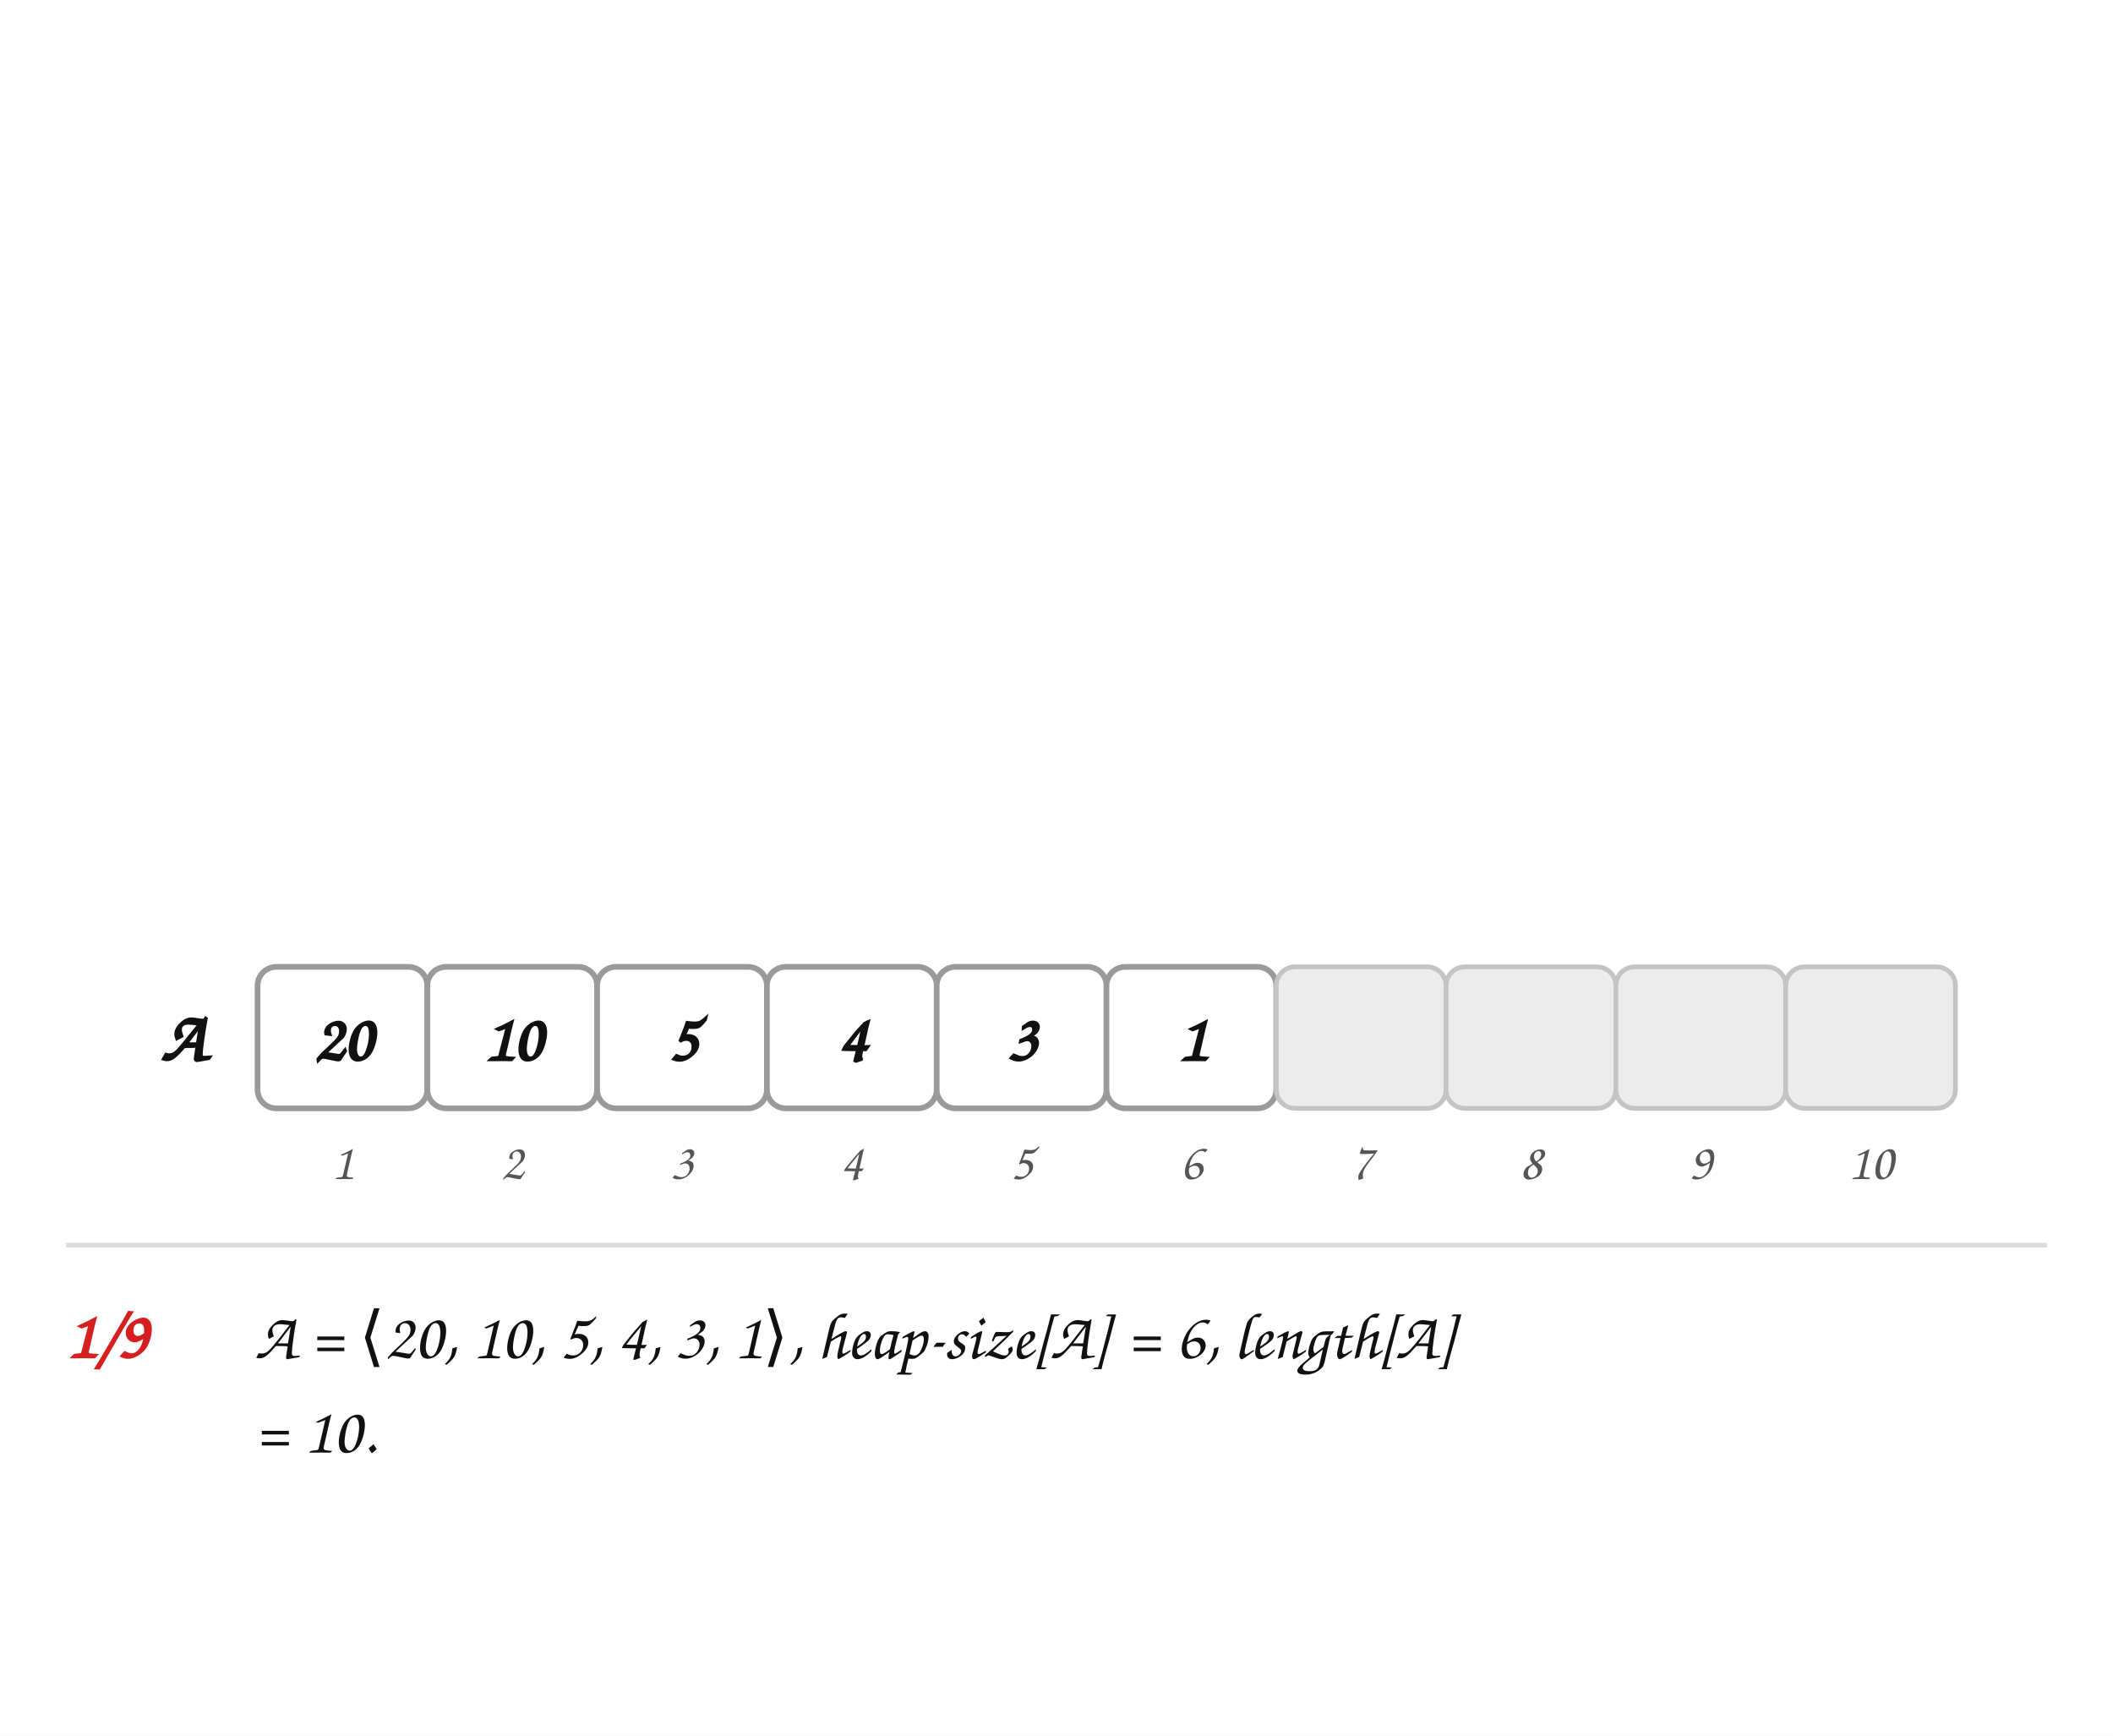
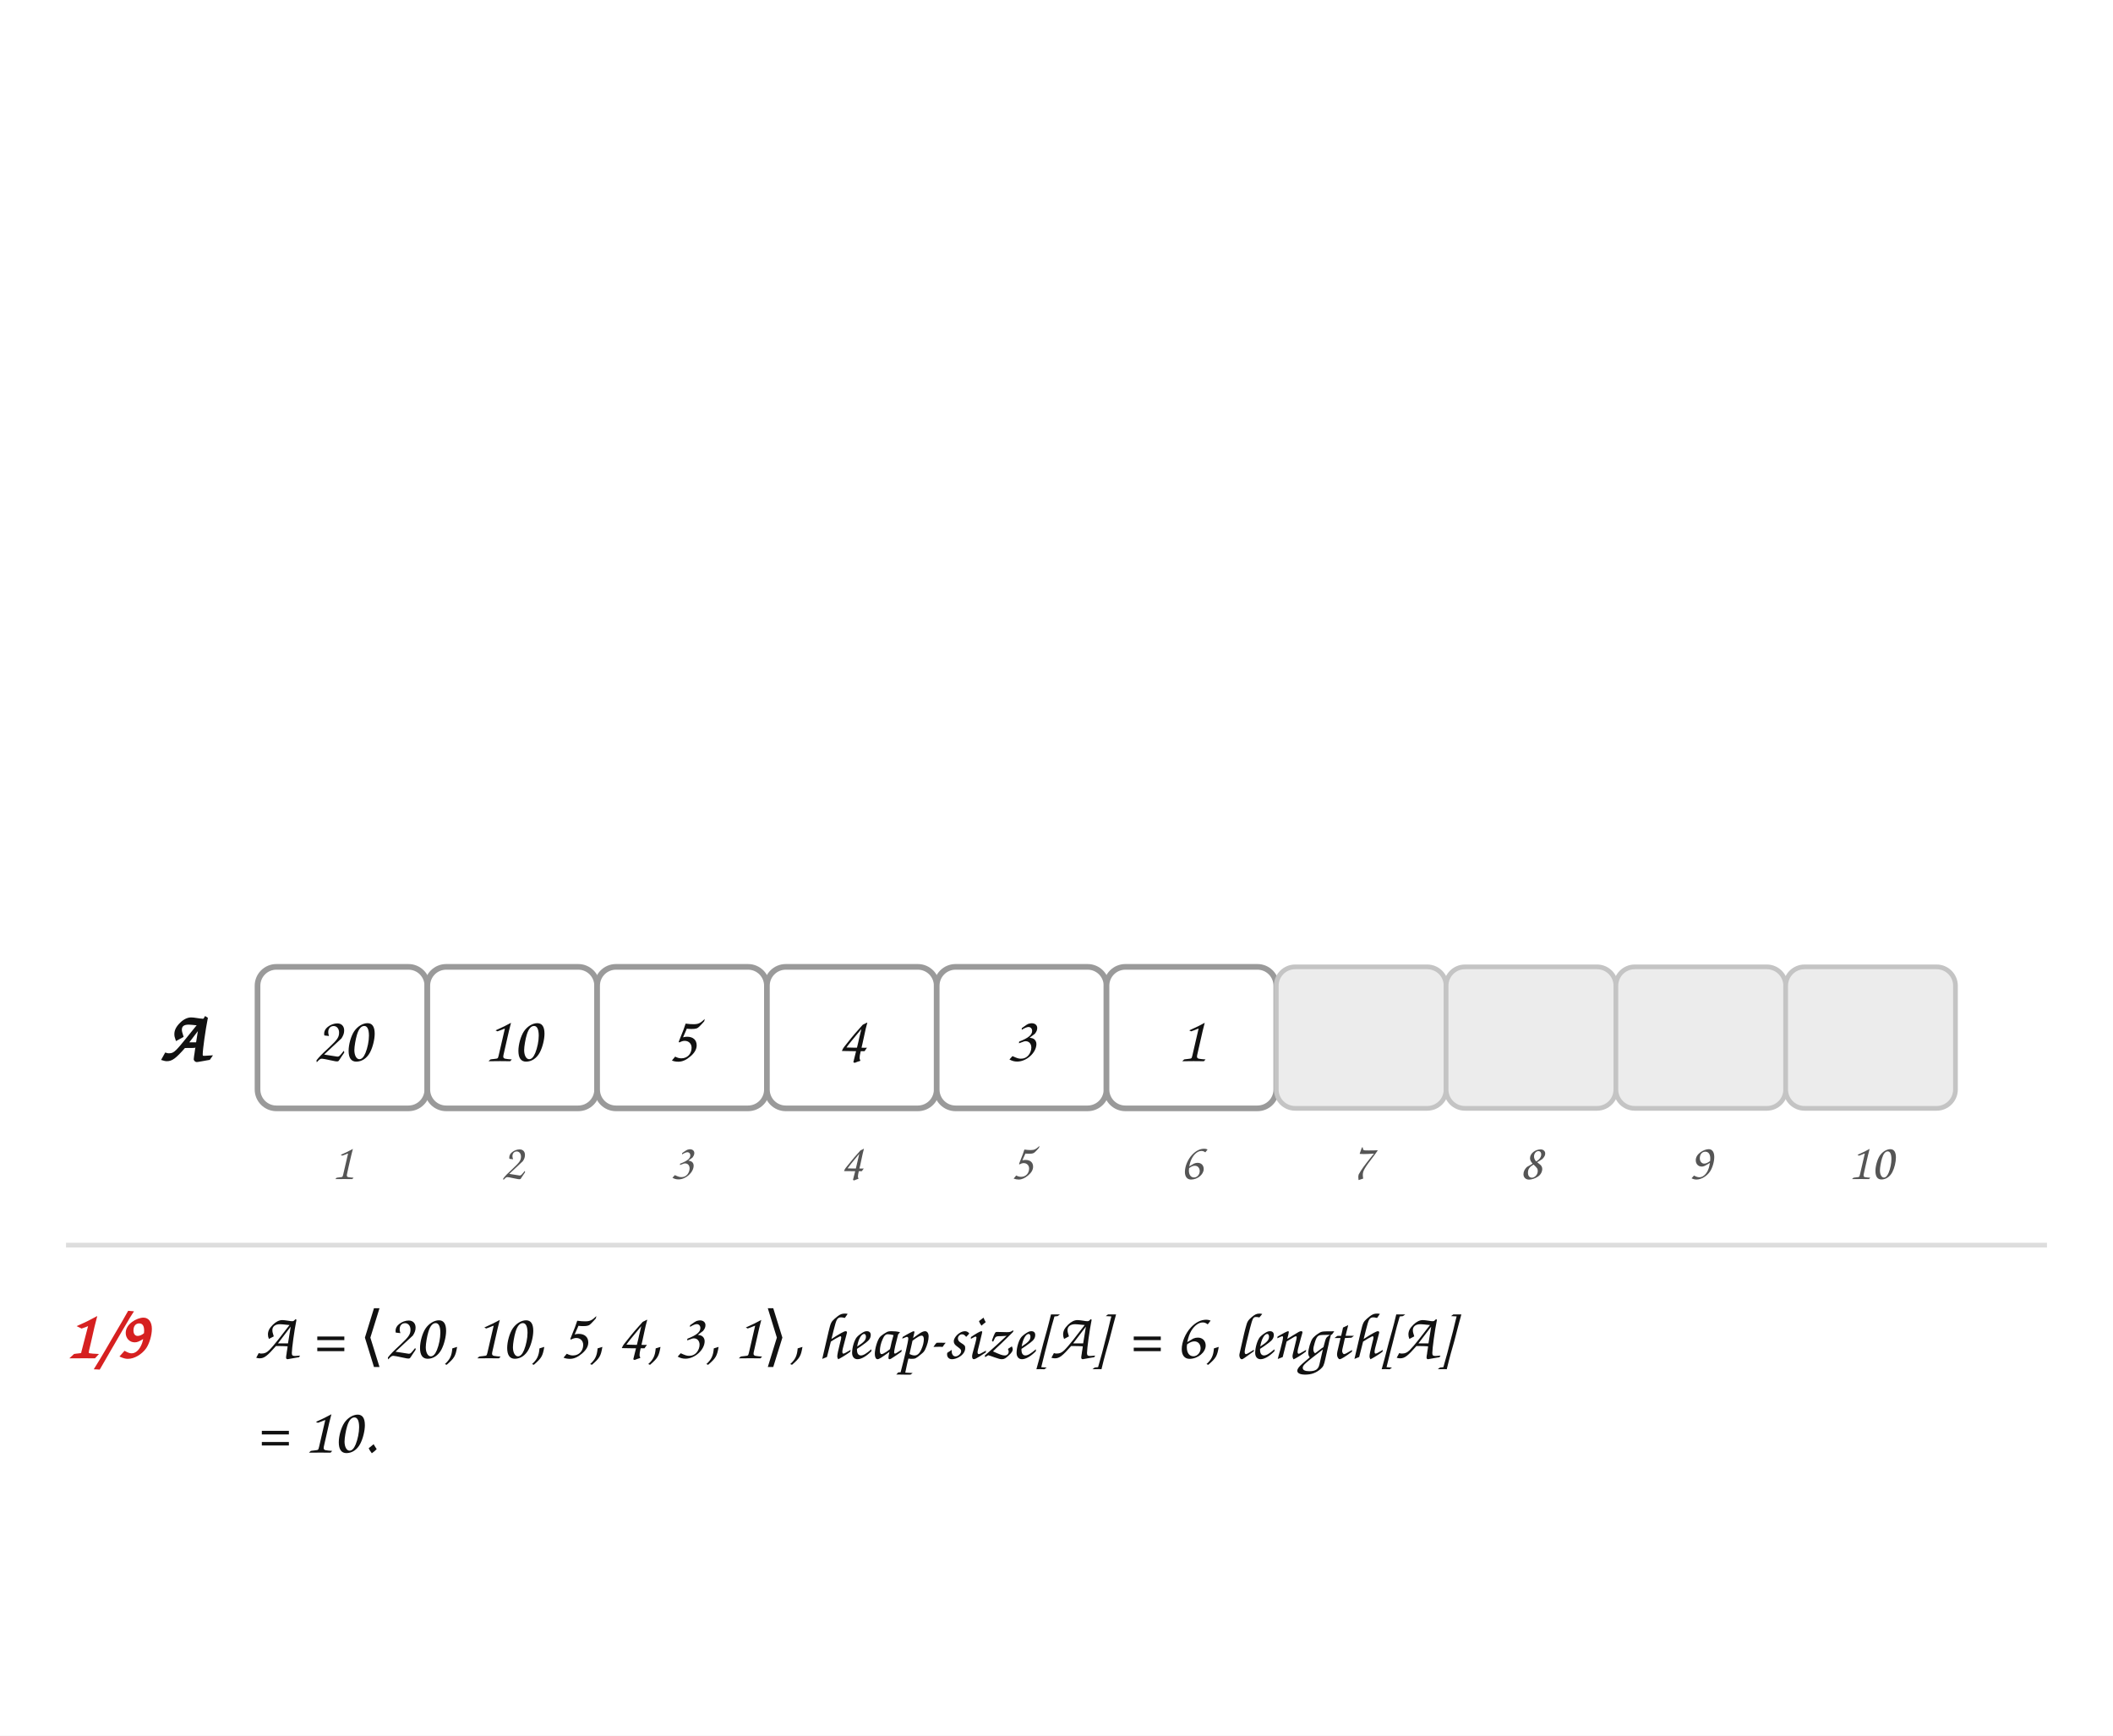
<svg xmlns="http://www.w3.org/2000/svg" width="672" height="552" viewBox="-146.6 -37.0 448.0 368.0" font-family="'Comic Sans MS', 'Comic Neue', 'Comic Relief', 'Chalkboard SE', cursive">
  <rect x="-146.6" y="-37.0" width="448.0" height="368.0" fill="#ffffff" />
  <line x1="-132.6" y1="227.0" x2="287.4" y2="227.0" stroke="#dddddd" stroke-width="1" />
  <g>
    <animate attributeName="opacity" dur="47.15s" repeatCount="indefinite" keyTimes="0;0.981;0.991;1" values="1;1;0;1" />
    <text x="-108.0" y="188.0" font-size="15" fill="#111111" text-anchor="middle" font-weight="bold">A</text>
    <text x="-74.0" y="213.0" font-size="11" fill="#555555" text-anchor="middle">1</text>
    <text x="-38.0" y="213.0" font-size="11" fill="#555555" text-anchor="middle">2</text>
    <text x="-2.0" y="213.0" font-size="11" fill="#555555" text-anchor="middle">3</text>
    <text x="34.0" y="213.0" font-size="11" fill="#555555" text-anchor="middle">4</text>
    <text x="70.0" y="213.0" font-size="11" fill="#555555" text-anchor="middle">5</text>
    <text x="106.0" y="213.0" font-size="11" fill="#555555" text-anchor="middle">6</text>
    <text x="142.0" y="213.0" font-size="11" fill="#555555" text-anchor="middle">7</text>
    <text x="178.0" y="213.0" font-size="11" fill="#555555" text-anchor="middle">8</text>
    <text x="214.0" y="213.0" font-size="11" fill="#555555" text-anchor="middle">9</text>
    <text x="250.0" y="213.0" font-size="11" fill="#555555" text-anchor="middle">10</text>
    <g transform="translate(-92.0 168.0)" opacity="1">
      <rect x="0" y="0" width="36.0" height="30.0" rx="4" fill="#ffffff" stroke="#9a9a9a" stroke-width="1.2" />
      <text x="18.0" y="20.0" font-size="14" text-anchor="middle" fill="#111111" />
    </g>
    <g transform="translate(-56.0 168.0)" opacity="1">
      <rect x="0" y="0" width="36.0" height="30.0" rx="4" fill="#ffffff" stroke="#9a9a9a" stroke-width="1.2" />
      <text x="18.0" y="20.0" font-size="14" text-anchor="middle" fill="#111111" />
    </g>
    <g transform="translate(-20.0 168.0)" opacity="1">
      <rect x="0" y="0" width="36.0" height="30.0" rx="4" fill="#ffffff" stroke="#9a9a9a" stroke-width="1.2" />
      <text x="18.0" y="20.0" font-size="14" text-anchor="middle" fill="#111111" />
    </g>
    <g transform="translate(16.0 168.0)" opacity="1">
      <rect x="0" y="0" width="36.0" height="30.0" rx="4" fill="#ffffff" stroke="#9a9a9a" stroke-width="1.2" />
      <text x="18.0" y="20.0" font-size="14" text-anchor="middle" fill="#111111" />
    </g>
    <g transform="translate(52.0 168.0)" opacity="1">
      <rect x="0" y="0" width="36.0" height="30.0" rx="4" fill="#ffffff" stroke="#9a9a9a" stroke-width="1.2" />
      <text x="18.0" y="20.0" font-size="14" text-anchor="middle" fill="#111111" />
    </g>
    <g transform="translate(88.0 168.0)" opacity="1">
      <rect x="0" y="0" width="36.0" height="30.0" rx="4" fill="#ffffff" stroke="#9a9a9a" stroke-width="1.2" />
      <text x="18.0" y="20.0" font-size="14" text-anchor="middle" fill="#111111" />
    </g>
    <g transform="translate(124.0 168.0)" opacity="1">
      <rect x="0" y="0" width="36.0" height="30.0" rx="4" fill="#ececec" stroke="#c4c4c4" stroke-width="1.0" />
      <text x="18.0" y="20.0" font-size="14" text-anchor="middle" fill="#111111" />
    </g>
    <g transform="translate(160.0 168.0)" opacity="1">
      <rect x="0" y="0" width="36.0" height="30.0" rx="4" fill="#ececec" stroke="#c4c4c4" stroke-width="1.0" />
      <text x="18.0" y="20.0" font-size="14" text-anchor="middle" fill="#111111" />
    </g>
    <g transform="translate(196.0 168.0)" opacity="1">
      <rect x="0" y="0" width="36.0" height="30.0" rx="4" fill="#ececec" stroke="#c4c4c4" stroke-width="1.0" />
      <text x="18.0" y="20.0" font-size="14" text-anchor="middle" fill="#111111" />
    </g>
    <g transform="translate(232.0 168.0)" opacity="1">
      <rect x="0" y="0" width="36.0" height="30.0" rx="4" fill="#ececec" stroke="#c4c4c4" stroke-width="1.0" />
      <text x="18.0" y="20.0" font-size="14" text-anchor="middle" fill="#111111" />
    </g>
    <g transform="translate(-89.0 171.0)" opacity="1">
      <rect x="0" y="0" width="30.0" height="24.0" rx="4" fill="#ffffff" stroke="#ffffff" stroke-width="0.0">
        <animate attributeName="fill" dur="47.15s" repeatCount="indefinite" calcMode="spline" keyTimes="0;0.084;0.103;0.149;0.169;1" keySplines="0 0 1 1;0.45 0 0.25 1;0 0 1 1;0.45 0 0.25 1;0 0 1 1" values="#ffffff;#ffffff;#fff2b3;#fff2b3;#ffffff;#ffffff" />
        <animate attributeName="stroke" dur="47.15s" repeatCount="indefinite" calcMode="spline" keyTimes="0;0.084;0.103;0.149;0.169;1" keySplines="0 0 1 1;0.45 0 0.25 1;0 0 1 1;0.45 0 0.25 1;0 0 1 1" values="#ffffff;#ffffff;#d62020;#d62020;#ffffff;#ffffff" />
        <animate attributeName="stroke-width" dur="47.15s" repeatCount="indefinite" calcMode="spline" keyTimes="0;0.084;0.103;0.149;0.169;1" keySplines="0 0 1 1;0.45 0 0.25 1;0 0 1 1;0.45 0 0.25 1;0 0 1 1" values="0.0;0.0;2.4;2.4;0.0;0.0" />
      </rect>
-       <text x="15.0" y="17.0" font-size="14" text-anchor="middle" fill="#111111" font-weight="bold">20</text>
+       <text x="15.0" y="17.0" font-size="14" text-anchor="middle" fill="#111111">20</text>
    </g>
    <g transform="translate(-53.0 171.0)" opacity="1">
      <rect x="0" y="0" width="30.0" height="24.0" rx="4" fill="#ffffff" stroke="#ffffff" stroke-width="0.0">
        <animate attributeName="fill" dur="47.15s" repeatCount="indefinite" calcMode="spline" keyTimes="0;0.149;0.169;0.283;0.302;1" keySplines="0 0 1 1;0.45 0 0.25 1;0 0 1 1;0.45 0 0.25 1;0 0 1 1" values="#ffffff;#ffffff;#fff2b3;#fff2b3;#ffffff;#ffffff" />
        <animate attributeName="stroke" dur="47.15s" repeatCount="indefinite" calcMode="spline" keyTimes="0;0.149;0.169;0.283;0.302;1" keySplines="0 0 1 1;0.45 0 0.25 1;0 0 1 1;0.45 0 0.25 1;0 0 1 1" values="#ffffff;#ffffff;#d62020;#d62020;#ffffff;#ffffff" />
        <animate attributeName="stroke-width" dur="47.15s" repeatCount="indefinite" calcMode="spline" keyTimes="0;0.149;0.169;0.283;0.302;1" keySplines="0 0 1 1;0.45 0 0.25 1;0 0 1 1;0.45 0 0.25 1;0 0 1 1" values="0.0;0.0;2.4;2.4;0.0;0.0" />
      </rect>
-       <text x="15.0" y="17.0" font-size="14" text-anchor="middle" fill="#111111" font-weight="bold">10</text>
+       <text x="15.0" y="17.0" font-size="14" text-anchor="middle" fill="#111111">10</text>
    </g>
    <g transform="translate(-17.0 171.0)" opacity="1">
      <rect x="0" y="0" width="30.0" height="24.0" rx="4" fill="#ffffff" stroke="#ffffff" stroke-width="0.0">
        <animate attributeName="fill" dur="47.15s" repeatCount="indefinite" calcMode="spline" keyTimes="0;0.149;0.169;0.283;0.302;1" keySplines="0 0 1 1;0.45 0 0.25 1;0 0 1 1;0.45 0 0.25 1;0 0 1 1" values="#ffffff;#ffffff;#fff2b3;#fff2b3;#ffffff;#ffffff" />
        <animate attributeName="stroke" dur="47.15s" repeatCount="indefinite" calcMode="spline" keyTimes="0;0.149;0.169;0.283;0.302;1" keySplines="0 0 1 1;0.45 0 0.25 1;0 0 1 1;0.45 0 0.25 1;0 0 1 1" values="#ffffff;#ffffff;#d62020;#d62020;#ffffff;#ffffff" />
        <animate attributeName="stroke-width" dur="47.15s" repeatCount="indefinite" calcMode="spline" keyTimes="0;0.149;0.169;0.283;0.302;1" keySplines="0 0 1 1;0.45 0 0.25 1;0 0 1 1;0.45 0 0.25 1;0 0 1 1" values="0.0;0.0;2.4;2.4;0.0;0.0" />
      </rect>
-       <text x="15.0" y="17.0" font-size="14" text-anchor="middle" fill="#111111" font-weight="bold">5</text>
+       <text x="15.0" y="17.0" font-size="14" text-anchor="middle" fill="#111111">5</text>
    </g>
    <g transform="translate(19.0 171.0)" opacity="1">
      <rect x="0" y="0" width="30.0" height="24.0" rx="4" fill="#ffffff" stroke="#ffffff" stroke-width="0.0">
        <animate attributeName="fill" dur="47.15s" repeatCount="indefinite" calcMode="spline" keyTimes="0;0.283;0.302;0.417;0.436;1" keySplines="0 0 1 1;0.45 0 0.25 1;0 0 1 1;0.45 0 0.25 1;0 0 1 1" values="#ffffff;#ffffff;#fff2b3;#fff2b3;#ffffff;#ffffff" />
        <animate attributeName="stroke" dur="47.15s" repeatCount="indefinite" calcMode="spline" keyTimes="0;0.283;0.302;0.417;0.436;1" keySplines="0 0 1 1;0.45 0 0.25 1;0 0 1 1;0.45 0 0.25 1;0 0 1 1" values="#ffffff;#ffffff;#d62020;#d62020;#ffffff;#ffffff" />
        <animate attributeName="stroke-width" dur="47.15s" repeatCount="indefinite" calcMode="spline" keyTimes="0;0.283;0.302;0.417;0.436;1" keySplines="0 0 1 1;0.45 0 0.25 1;0 0 1 1;0.45 0 0.25 1;0 0 1 1" values="0.0;0.0;2.4;2.4;0.0;0.0" />
      </rect>
-       <text x="15.0" y="17.0" font-size="14" text-anchor="middle" fill="#111111" font-weight="bold">4</text>
+       <text x="15.0" y="17.0" font-size="14" text-anchor="middle" fill="#111111">4</text>
    </g>
    <g transform="translate(55.0 171.0)" opacity="1">
      <rect x="0" y="0" width="30.0" height="24.0" rx="4" fill="#ffffff" stroke="#ffffff" stroke-width="0.0">
        <animate attributeName="fill" dur="47.15s" repeatCount="indefinite" calcMode="spline" keyTimes="0;0.283;0.302;0.417;0.436;1" keySplines="0 0 1 1;0.45 0 0.25 1;0 0 1 1;0.45 0 0.25 1;0 0 1 1" values="#ffffff;#ffffff;#fff2b3;#fff2b3;#ffffff;#ffffff" />
        <animate attributeName="stroke" dur="47.15s" repeatCount="indefinite" calcMode="spline" keyTimes="0;0.283;0.302;0.417;0.436;1" keySplines="0 0 1 1;0.45 0 0.25 1;0 0 1 1;0.45 0 0.25 1;0 0 1 1" values="#ffffff;#ffffff;#d62020;#d62020;#ffffff;#ffffff" />
        <animate attributeName="stroke-width" dur="47.15s" repeatCount="indefinite" calcMode="spline" keyTimes="0;0.283;0.302;0.417;0.436;1" keySplines="0 0 1 1;0.45 0 0.25 1;0 0 1 1;0.45 0 0.25 1;0 0 1 1" values="0.0;0.0;2.4;2.4;0.0;0.0" />
      </rect>
-       <text x="15.0" y="17.0" font-size="14" text-anchor="middle" fill="#111111" font-weight="bold">3</text>
+       <text x="15.0" y="17.0" font-size="14" text-anchor="middle" fill="#111111">3</text>
    </g>
    <g transform="translate(91.0 171.0)" opacity="1">
      <rect x="0" y="0" width="30.0" height="24.0" rx="4" fill="#ffffff" stroke="#ffffff" stroke-width="0.0">
        <animate attributeName="fill" dur="47.15s" repeatCount="indefinite" calcMode="spline" keyTimes="0;0.283;0.302;0.417;0.436;1" keySplines="0 0 1 1;0.45 0 0.25 1;0 0 1 1;0.45 0 0.25 1;0 0 1 1" values="#ffffff;#ffffff;#fff2b3;#fff2b3;#ffffff;#ffffff" />
        <animate attributeName="stroke" dur="47.15s" repeatCount="indefinite" calcMode="spline" keyTimes="0;0.283;0.302;0.417;0.436;1" keySplines="0 0 1 1;0.45 0 0.25 1;0 0 1 1;0.45 0 0.25 1;0 0 1 1" values="#ffffff;#ffffff;#d62020;#d62020;#ffffff;#ffffff" />
        <animate attributeName="stroke-width" dur="47.15s" repeatCount="indefinite" calcMode="spline" keyTimes="0;0.283;0.302;0.417;0.436;1" keySplines="0 0 1 1;0.45 0 0.25 1;0 0 1 1;0.45 0 0.25 1;0 0 1 1" values="0.0;0.0;2.4;2.4;0.0;0.0" />
      </rect>
-       <text x="15.0" y="17.0" font-size="14" text-anchor="middle" fill="#111111" font-weight="bold">1</text>
+       <text x="15.0" y="17.0" font-size="14" text-anchor="middle" fill="#111111">1</text>
    </g>
    <line x1="-38.0" y1="168.0" x2="-38.0" y2="168.0" stroke="#111111" stroke-width="1.2" opacity="0">
      <animate attributeName="x1" dur="47.15s" repeatCount="indefinite" calcMode="spline" keyTimes="0;0.084;0.103;0.149;0.169;0.991;0.991;1" keySplines="0 0 1 1;0.45 0 0.25 1;0 0 1 1;0.45 0 0.25 1;0 0 1 1;0 0 1 1;0 0 1 1" values="-38.0;-38.0;79.5;79.5;78.9;78.9;-38.0;-38.0" />
      <animate attributeName="y1" dur="47.15s" repeatCount="indefinite" calcMode="spline" keyTimes="0;0.084;0.103;0.149;0.169;0.991;0.991;1" keySplines="0 0 1 1;0.45 0 0.25 1;0 0 1 1;0.45 0 0.25 1;0 0 1 1;0 0 1 1;0 0 1 1" values="168.0;168.0;12.4;12.4;12.0;12.0;168.0;168.0" />
      <animate attributeName="x2" dur="47.15s" repeatCount="indefinite" calcMode="spline" keyTimes="0;0.084;0.103;0.149;0.169;0.991;0.991;1" keySplines="0 0 1 1;0.45 0 0.25 1;0 0 1 1;0.45 0 0.25 1;0 0 1 1;0 0 1 1;0 0 1 1" values="-38.0;-38.0;-29.5;-29.5;53.1;53.1;-38.0;-38.0" />
      <animate attributeName="y2" dur="47.15s" repeatCount="indefinite" calcMode="spline" keyTimes="0;0.084;0.103;0.149;0.169;0.991;0.991;1" keySplines="0 0 1 1;0.45 0 0.25 1;0 0 1 1;0.45 0 0.25 1;0 0 1 1;0 0 1 1;0 0 1 1" values="168.0;168.0;170.6;170.6;46.0;46.0;168.0;168.0" />
      <animate attributeName="stroke" dur="47.15s" repeatCount="indefinite" calcMode="spline" keyTimes="0;0.563;0.582;0.991;0.991;1" keySplines="0 0 1 1;0.45 0 0.25 1;0 0 1 1;0 0 1 1;0 0 1 1" values="#111111;#111111;#2e7d32;#2e7d32;#111111;#111111" />
      <animate attributeName="stroke-width" dur="47.15s" repeatCount="indefinite" calcMode="spline" keyTimes="0;0.563;0.582;0.991;0.991;1" keySplines="0 0 1 1;0.45 0 0.25 1;0 0 1 1;0 0 1 1;0 0 1 1" values="1.2;1.2;3.0;3.0;1.2;1.2" />
      <animate attributeName="opacity" dur="47.15s" repeatCount="indefinite" calcMode="spline" keyTimes="0;0.149;0.169;0.991;0.991;1" keySplines="0 0 1 1;0.45 0 0.25 1;0 0 1 1;0 0 1 1;0 0 1 1" values="0;0;1;1;0;0" />
    </line>
    <line x1="-2.0" y1="168.0" x2="-2.0" y2="168.0" stroke="#111111" stroke-width="1.2" opacity="0">
      <animate attributeName="x1" dur="47.15s" repeatCount="indefinite" calcMode="spline" keyTimes="0;0.084;0.103;0.149;0.169;0.991;0.991;1" keySplines="0 0 1 1;0.45 0 0.25 1;0 0 1 1;0.45 0 0.25 1;0 0 1 1;0 0 1 1;0 0 1 1" values="-2.0;-2.0;81.4;81.4;97.1;97.1;-2.0;-2.0" />
      <animate attributeName="y1" dur="47.15s" repeatCount="indefinite" calcMode="spline" keyTimes="0;0.084;0.103;0.149;0.169;0.991;0.991;1" keySplines="0 0 1 1;0.45 0 0.25 1;0 0 1 1;0.45 0 0.25 1;0 0 1 1;0 0 1 1;0 0 1 1" values="168.0;168.0;13.5;13.5;12.0;12.0;168.0;168.0" />
      <animate attributeName="x2" dur="47.15s" repeatCount="indefinite" calcMode="spline" keyTimes="0;0.084;0.103;0.149;0.169;0.991;0.991;1" keySplines="0 0 1 1;0.45 0 0.25 1;0 0 1 1;0.45 0 0.25 1;0 0 1 1;0 0 1 1;0 0 1 1" values="-2.0;-2.0;4.6;4.6;122.9;122.9;-2.0;-2.0" />
      <animate attributeName="y2" dur="47.15s" repeatCount="indefinite" calcMode="spline" keyTimes="0;0.084;0.103;0.149;0.169;0.991;0.991;1" keySplines="0 0 1 1;0.45 0 0.25 1;0 0 1 1;0.45 0 0.25 1;0 0 1 1;0 0 1 1;0 0 1 1" values="168.0;168.0;169.5;169.5;46.0;46.0;168.0;168.0" />
      <animate attributeName="stroke" dur="47.15s" repeatCount="indefinite" calcMode="spline" keyTimes="0;0.563;0.582;0.991;0.991;1" keySplines="0 0 1 1;0.45 0 0.25 1;0 0 1 1;0 0 1 1;0 0 1 1" values="#111111;#111111;#2e7d32;#2e7d32;#111111;#111111" />
      <animate attributeName="stroke-width" dur="47.15s" repeatCount="indefinite" calcMode="spline" keyTimes="0;0.563;0.582;0.991;0.991;1" keySplines="0 0 1 1;0.45 0 0.25 1;0 0 1 1;0 0 1 1;0 0 1 1" values="1.2;1.2;3.0;3.0;1.2;1.2" />
      <animate attributeName="opacity" dur="47.15s" repeatCount="indefinite" calcMode="spline" keyTimes="0;0.149;0.169;0.991;0.991;1" keySplines="0 0 1 1;0.45 0 0.25 1;0 0 1 1;0 0 1 1;0 0 1 1" values="0;0;1;1;0;0" />
    </line>
    <line x1="34.0" y1="168.0" x2="34.0" y2="168.0" stroke="#111111" stroke-width="1.2" opacity="0">
      <animate attributeName="x1" dur="47.15s" repeatCount="indefinite" calcMode="spline" keyTimes="0;0.149;0.169;0.283;0.302;0.991;0.991;1" keySplines="0 0 1 1;0.45 0 0.25 1;0 0 1 1;0.45 0 0.25 1;0 0 1 1;0 0 1 1;0 0 1 1" values="34.0;34.0;42.8;42.8;38.7;38.7;34.0;34.0" />
      <animate attributeName="y1" dur="47.15s" repeatCount="indefinite" calcMode="spline" keyTimes="0;0.149;0.169;0.283;0.302;0.991;0.991;1" keySplines="0 0 1 1;0.45 0 0.25 1;0 0 1 1;0.45 0 0.25 1;0 0 1 1;0 0 1 1;0 0 1 1" values="168.0;168.0;73.0;73.0;72.0;72.0;168.0;168.0" />
      <animate attributeName="x2" dur="47.15s" repeatCount="indefinite" calcMode="spline" keyTimes="0;0.149;0.169;0.283;0.302;0.991;0.991;1" keySplines="0 0 1 1;0.45 0 0.25 1;0 0 1 1;0.45 0 0.25 1;0 0 1 1;0 0 1 1;0 0 1 1" values="34.0;34.0;35.2;35.2;27.3;27.3;34.0;34.0" />
      <animate attributeName="y2" dur="47.15s" repeatCount="indefinite" calcMode="spline" keyTimes="0;0.283;0.302;0.991;0.991;1" keySplines="0 0 1 1;0.45 0 0.25 1;0 0 1 1;0 0 1 1;0 0 1 1" values="168.0;168.0;102.0;102.0;168.0;168.0" />
      <animate attributeName="stroke" dur="47.15s" repeatCount="indefinite" calcMode="spline" keyTimes="0;0.66;0.679;0.991;0.991;1" keySplines="0 0 1 1;0.45 0 0.25 1;0 0 1 1;0 0 1 1;0 0 1 1" values="#111111;#111111;#2e7d32;#2e7d32;#111111;#111111" />
      <animate attributeName="stroke-width" dur="47.15s" repeatCount="indefinite" calcMode="spline" keyTimes="0;0.66;0.679;0.991;0.991;1" keySplines="0 0 1 1;0.45 0 0.25 1;0 0 1 1;0 0 1 1;0 0 1 1" values="1.2;1.2;3.0;3.0;1.2;1.2" />
      <animate attributeName="opacity" dur="47.15s" repeatCount="indefinite" calcMode="spline" keyTimes="0;0.283;0.302;0.991;0.991;1" keySplines="0 0 1 1;0.45 0 0.25 1;0 0 1 1;0 0 1 1;0 0 1 1" values="0;0;1;1;0;0" />
    </line>
    <line x1="70.0" y1="168.0" x2="70.0" y2="168.0" stroke="#111111" stroke-width="1.2" opacity="0">
      <animate attributeName="x1" dur="47.15s" repeatCount="indefinite" calcMode="spline" keyTimes="0;0.149;0.169;0.283;0.302;0.991;0.991;1" keySplines="0 0 1 1;0.45 0 0.25 1;0 0 1 1;0.45 0 0.25 1;0 0 1 1;0 0 1 1;0 0 1 1" values="70.0;70.0;47.1;47.1;49.3;49.3;70.0;70.0" />
      <animate attributeName="y1" dur="47.15s" repeatCount="indefinite" calcMode="spline" keyTimes="0;0.149;0.169;0.283;0.302;0.991;0.991;1" keySplines="0 0 1 1;0.45 0 0.25 1;0 0 1 1;0.45 0 0.25 1;0 0 1 1;0 0 1 1;0 0 1 1" values="168.0;168.0;72.7;72.7;72.0;72.0;168.0;168.0" />
      <animate attributeName="x2" dur="47.15s" repeatCount="indefinite" calcMode="spline" keyTimes="0;0.149;0.169;0.283;0.302;0.991;0.991;1" keySplines="0 0 1 1;0.45 0 0.25 1;0 0 1 1;0.45 0 0.25 1;0 0 1 1;0 0 1 1;0 0 1 1" values="70.0;70.0;66.9;66.9;60.7;60.7;70.0;70.0" />
      <animate attributeName="y2" dur="47.15s" repeatCount="indefinite" calcMode="spline" keyTimes="0;0.149;0.169;0.283;0.302;0.991;0.991;1" keySplines="0 0 1 1;0.45 0 0.25 1;0 0 1 1;0.45 0 0.25 1;0 0 1 1;0 0 1 1;0 0 1 1" values="168.0;168.0;168.3;168.3;102.0;102.0;168.0;168.0" />
      <animate attributeName="stroke" dur="47.15s" repeatCount="indefinite" calcMode="spline" keyTimes="0;0.66;0.679;0.991;0.991;1" keySplines="0 0 1 1;0.45 0 0.25 1;0 0 1 1;0 0 1 1;0 0 1 1" values="#111111;#111111;#2e7d32;#2e7d32;#111111;#111111" />
      <animate attributeName="stroke-width" dur="47.15s" repeatCount="indefinite" calcMode="spline" keyTimes="0;0.66;0.679;0.991;0.991;1" keySplines="0 0 1 1;0.45 0 0.25 1;0 0 1 1;0 0 1 1;0 0 1 1" values="1.2;1.2;3.0;3.0;1.2;1.2" />
      <animate attributeName="opacity" dur="47.15s" repeatCount="indefinite" calcMode="spline" keyTimes="0;0.283;0.302;0.991;0.991;1" keySplines="0 0 1 1;0.45 0 0.25 1;0 0 1 1;0 0 1 1;0 0 1 1" values="0;0;1;1;0;0" />
    </line>
    <line x1="106.0" y1="168.0" x2="106.0" y2="168.0" stroke="#111111" stroke-width="1.2" opacity="0">
      <animate attributeName="x1" dur="47.15s" repeatCount="indefinite" calcMode="spline" keyTimes="0;0.149;0.169;0.283;0.302;0.991;0.991;1" keySplines="0 0 1 1;0.45 0 0.25 1;0 0 1 1;0.45 0 0.25 1;0 0 1 1;0 0 1 1;0 0 1 1" values="106.0;106.0;128.9;128.9;126.7;126.7;106.0;106.0" />
      <animate attributeName="y1" dur="47.15s" repeatCount="indefinite" calcMode="spline" keyTimes="0;0.149;0.169;0.283;0.302;0.991;0.991;1" keySplines="0 0 1 1;0.45 0 0.25 1;0 0 1 1;0.45 0 0.25 1;0 0 1 1;0 0 1 1;0 0 1 1" values="168.0;168.0;72.7;72.7;72.0;72.0;168.0;168.0" />
      <animate attributeName="x2" dur="47.15s" repeatCount="indefinite" calcMode="spline" keyTimes="0;0.149;0.169;0.283;0.302;0.991;0.991;1" keySplines="0 0 1 1;0.45 0 0.25 1;0 0 1 1;0.45 0 0.25 1;0 0 1 1;0 0 1 1;0 0 1 1" values="106.0;106.0;109.1;109.1;115.3;115.3;106.0;106.0" />
      <animate attributeName="y2" dur="47.15s" repeatCount="indefinite" calcMode="spline" keyTimes="0;0.149;0.169;0.283;0.302;0.991;0.991;1" keySplines="0 0 1 1;0.45 0 0.25 1;0 0 1 1;0.45 0 0.25 1;0 0 1 1;0 0 1 1;0 0 1 1" values="168.0;168.0;168.3;168.3;102.0;102.0;168.0;168.0" />
      <animate attributeName="stroke" dur="47.15s" repeatCount="indefinite" calcMode="spline" keyTimes="0;0.755;0.774;0.991;0.991;1" keySplines="0 0 1 1;0.45 0 0.25 1;0 0 1 1;0 0 1 1;0 0 1 1" values="#111111;#111111;#2e7d32;#2e7d32;#111111;#111111" />
      <animate attributeName="stroke-width" dur="47.15s" repeatCount="indefinite" calcMode="spline" keyTimes="0;0.755;0.774;0.991;0.991;1" keySplines="0 0 1 1;0.45 0 0.25 1;0 0 1 1;0 0 1 1;0 0 1 1" values="1.2;1.2;3.0;3.0;1.2;1.2" />
      <animate attributeName="opacity" dur="47.15s" repeatCount="indefinite" calcMode="spline" keyTimes="0;0.283;0.302;0.991;0.991;1" keySplines="0 0 1 1;0.45 0 0.25 1;0 0 1 1;0 0 1 1;0 0 1 1" values="0;0;1;1;0;0" />
    </line>
    <g transform="translate(-74.0 183.0)" opacity="0">
      <animateTransform attributeName="transform" type="translate" dur="47.15s" repeatCount="indefinite" calcMode="spline" keyTimes="0;0.084;0.103;0.991;0.991;1" keySplines="0 0 1 1;0.45 0 0.25 1;0 0 1 1;0 0 1 1;0 0 1 1" values="-74.0 183.0;-74.0 183.0;88.0 0.0;88.0 0.0;-74.0 183.0;-74.0 183.0" />
      <animate attributeName="opacity" dur="47.15s" repeatCount="indefinite" calcMode="spline" keyTimes="0;0.084;0.103;0.991;0.991;1" keySplines="0 0 1 1;0.45 0 0.25 1;0 0 1 1;0 0 1 1;0 0 1 1" values="0;0;1;1;0;0" />
      <circle cx="0" cy="0" r="15" fill="#ffffff" stroke="#111111" stroke-width="1.3">
        <animate attributeName="fill" dur="47.15s" repeatCount="indefinite" calcMode="spline" keyTimes="0;0.084;0.103;0.149;0.169;0.563;0.582;0.66;0.679;0.991;0.991;1" keySplines="0 0 1 1;0.45 0 0.25 1;0 0 1 1;0.45 0 0.25 1;0 0 1 1;0.45 0 0.25 1;0 0 1 1;0.45 0 0.25 1;0 0 1 1;0 0 1 1;0 0 1 1" values="#ffffff;#ffffff;#fff2b3;#fff2b3;#ffffff;#ffffff;#fff2b3;#fff2b3;#c6efce;#c6efce;#ffffff;#ffffff" />
        <animate attributeName="stroke" dur="47.15s" repeatCount="indefinite" calcMode="spline" keyTimes="0;0.084;0.103;0.149;0.169;0.563;0.582;0.66;0.679;0.991;0.991;1" keySplines="0 0 1 1;0.45 0 0.25 1;0 0 1 1;0.45 0 0.25 1;0 0 1 1;0.45 0 0.25 1;0 0 1 1;0.45 0 0.25 1;0 0 1 1;0 0 1 1;0 0 1 1" values="#111111;#111111;#d62020;#d62020;#111111;#111111;#d62020;#d62020;#2e7d32;#2e7d32;#111111;#111111" />
        <animate attributeName="stroke-width" dur="47.15s" repeatCount="indefinite" calcMode="spline" keyTimes="0;0.084;0.103;0.149;0.169;0.563;0.582;0.991;0.991;1" keySplines="0 0 1 1;0.45 0 0.25 1;0 0 1 1;0.45 0 0.25 1;0 0 1 1;0.45 0 0.25 1;0 0 1 1;0 0 1 1;0 0 1 1" values="1.3;1.3;2.4;2.4;1.3;1.3;2.4;2.4;1.3;1.3" />
      </circle>
      <text x="0" y="4.5" font-size="13" text-anchor="middle" fill="#111111">20</text>
      <text x="19" y="-10" font-size="13" text-anchor="start" fill="#7a7a7a" opacity="0">1<animate attributeName="opacity" dur="47.15s" repeatCount="indefinite" calcMode="spline" keyTimes="0;0.417;0.436;0.837;0.856;1" keySplines="0 0 1 1;0.45 0 0.25 1;0 0 1 1;0.45 0 0.25 1;0 0 1 1" values="0;0;1;1;0;0" />
      </text>
    </g>
    <g transform="translate(-38.0 183.0)" opacity="0">
      <animateTransform attributeName="transform" type="translate" dur="47.15s" repeatCount="indefinite" calcMode="spline" keyTimes="0;0.149;0.169;0.991;0.991;1" keySplines="0 0 1 1;0.45 0 0.25 1;0 0 1 1;0 0 1 1;0 0 1 1" values="-38.0 183.0;-38.0 183.0;44.0 58.0;44.0 58.0;-38.0 183.0;-38.0 183.0" />
      <animate attributeName="opacity" dur="47.15s" repeatCount="indefinite" calcMode="spline" keyTimes="0;0.149;0.169;0.991;0.991;1" keySplines="0 0 1 1;0.45 0 0.25 1;0 0 1 1;0 0 1 1;0 0 1 1" values="0;0;1;1;0;0" />
      <circle cx="0" cy="0" r="15" fill="#ffffff" stroke="#111111" stroke-width="1.3">
        <animate attributeName="fill" dur="47.15s" repeatCount="indefinite" calcMode="spline" keyTimes="0;0.149;0.169;0.283;0.302;0.66;0.679;0.755;0.774;0.991;0.991;1" keySplines="0 0 1 1;0.45 0 0.25 1;0 0 1 1;0.45 0 0.25 1;0 0 1 1;0.45 0 0.25 1;0 0 1 1;0.45 0 0.25 1;0 0 1 1;0 0 1 1;0 0 1 1" values="#ffffff;#ffffff;#fff2b3;#fff2b3;#ffffff;#ffffff;#fff2b3;#fff2b3;#c6efce;#c6efce;#ffffff;#ffffff" />
        <animate attributeName="stroke" dur="47.15s" repeatCount="indefinite" calcMode="spline" keyTimes="0;0.149;0.169;0.283;0.302;0.66;0.679;0.755;0.774;0.991;0.991;1" keySplines="0 0 1 1;0.45 0 0.25 1;0 0 1 1;0.45 0 0.25 1;0 0 1 1;0.45 0 0.25 1;0 0 1 1;0.45 0 0.25 1;0 0 1 1;0 0 1 1;0 0 1 1" values="#111111;#111111;#d62020;#d62020;#111111;#111111;#d62020;#d62020;#2e7d32;#2e7d32;#111111;#111111" />
        <animate attributeName="stroke-width" dur="47.15s" repeatCount="indefinite" calcMode="spline" keyTimes="0;0.149;0.169;0.283;0.302;0.66;0.679;0.991;0.991;1" keySplines="0 0 1 1;0.45 0 0.25 1;0 0 1 1;0.45 0 0.25 1;0 0 1 1;0.45 0 0.25 1;0 0 1 1;0 0 1 1;0 0 1 1" values="1.3;1.3;2.4;2.4;1.3;1.3;2.4;2.4;1.3;1.3" />
      </circle>
      <text x="0" y="4.5" font-size="13" text-anchor="middle" fill="#111111">10</text>
      <text x="-19" y="-10" font-size="13" text-anchor="end" fill="#7a7a7a" opacity="0">2<animate attributeName="opacity" dur="47.15s" repeatCount="indefinite" calcMode="spline" keyTimes="0;0.417;0.436;0.837;0.856;1" keySplines="0 0 1 1;0.45 0 0.25 1;0 0 1 1;0.45 0 0.25 1;0 0 1 1" values="0;0;1;1;0;0" />
      </text>
    </g>
    <g transform="translate(-2.0 183.0)" opacity="0">
      <animateTransform attributeName="transform" type="translate" dur="47.15s" repeatCount="indefinite" calcMode="spline" keyTimes="0;0.149;0.169;0.991;0.991;1" keySplines="0 0 1 1;0.45 0 0.25 1;0 0 1 1;0 0 1 1;0 0 1 1" values="-2.0 183.0;-2.0 183.0;132.0 58.0;132.0 58.0;-2.0 183.0;-2.0 183.0" />
      <animate attributeName="opacity" dur="47.15s" repeatCount="indefinite" calcMode="spline" keyTimes="0;0.149;0.169;0.991;0.991;1" keySplines="0 0 1 1;0.45 0 0.25 1;0 0 1 1;0 0 1 1;0 0 1 1" values="0;0;1;1;0;0" />
      <circle cx="0" cy="0" r="15" fill="#ffffff" stroke="#111111" stroke-width="1.3">
        <animate attributeName="fill" dur="47.15s" repeatCount="indefinite" calcMode="spline" keyTimes="0;0.149;0.169;0.283;0.302;0.755;0.774;0.837;0.856;0.991;0.991;1" keySplines="0 0 1 1;0.45 0 0.25 1;0 0 1 1;0.45 0 0.25 1;0 0 1 1;0.45 0 0.25 1;0 0 1 1;0.45 0 0.25 1;0 0 1 1;0 0 1 1;0 0 1 1" values="#ffffff;#ffffff;#fff2b3;#fff2b3;#ffffff;#ffffff;#fff2b3;#fff2b3;#c6efce;#c6efce;#ffffff;#ffffff" />
        <animate attributeName="stroke" dur="47.15s" repeatCount="indefinite" calcMode="spline" keyTimes="0;0.149;0.169;0.283;0.302;0.755;0.774;0.837;0.856;0.991;0.991;1" keySplines="0 0 1 1;0.45 0 0.25 1;0 0 1 1;0.45 0 0.25 1;0 0 1 1;0.45 0 0.25 1;0 0 1 1;0.45 0 0.25 1;0 0 1 1;0 0 1 1;0 0 1 1" values="#111111;#111111;#d62020;#d62020;#111111;#111111;#d62020;#d62020;#2e7d32;#2e7d32;#111111;#111111" />
        <animate attributeName="stroke-width" dur="47.15s" repeatCount="indefinite" calcMode="spline" keyTimes="0;0.149;0.169;0.283;0.302;0.755;0.774;0.991;0.991;1" keySplines="0 0 1 1;0.45 0 0.25 1;0 0 1 1;0.45 0 0.25 1;0 0 1 1;0.45 0 0.25 1;0 0 1 1;0 0 1 1;0 0 1 1" values="1.3;1.3;2.4;2.4;1.3;1.3;2.4;2.4;1.3;1.3" />
      </circle>
      <text x="0" y="4.5" font-size="13" text-anchor="middle" fill="#111111">5</text>
      <text x="19" y="-10" font-size="13" text-anchor="start" fill="#7a7a7a" opacity="0">3<animate attributeName="opacity" dur="47.15s" repeatCount="indefinite" calcMode="spline" keyTimes="0;0.417;0.436;0.837;0.856;1" keySplines="0 0 1 1;0.45 0 0.25 1;0 0 1 1;0.45 0 0.25 1;0 0 1 1" values="0;0;1;1;0;0" />
      </text>
    </g>
    <g transform="translate(34.0 183.0)" opacity="0">
      <animateTransform attributeName="transform" type="translate" dur="47.15s" repeatCount="indefinite" calcMode="spline" keyTimes="0;0.283;0.302;0.991;0.991;1" keySplines="0 0 1 1;0.45 0 0.25 1;0 0 1 1;0 0 1 1;0 0 1 1" values="34.0 183.0;34.0 183.0;22.0 116.0;22.0 116.0;34.0 183.0;34.0 183.0" />
      <animate attributeName="opacity" dur="47.15s" repeatCount="indefinite" calcMode="spline" keyTimes="0;0.283;0.302;0.991;0.991;1" keySplines="0 0 1 1;0.45 0 0.25 1;0 0 1 1;0 0 1 1;0 0 1 1" values="0;0;1;1;0;0" />
      <circle cx="0" cy="0" r="15" fill="#ffffff" stroke="#111111" stroke-width="1.3">
        <animate attributeName="fill" dur="47.15s" repeatCount="indefinite" calcMode="spline" keyTimes="0;0.283;0.302;0.417;0.436;0.837;0.856;0.991;0.991;1" keySplines="0 0 1 1;0.45 0 0.25 1;0 0 1 1;0.45 0 0.25 1;0 0 1 1;0.45 0 0.25 1;0 0 1 1;0 0 1 1;0 0 1 1" values="#ffffff;#ffffff;#fff2b3;#fff2b3;#ffffff;#ffffff;#c6efce;#c6efce;#ffffff;#ffffff" />
        <animate attributeName="stroke" dur="47.15s" repeatCount="indefinite" calcMode="spline" keyTimes="0;0.283;0.302;0.417;0.436;0.837;0.856;0.991;0.991;1" keySplines="0 0 1 1;0.45 0 0.25 1;0 0 1 1;0.45 0 0.25 1;0 0 1 1;0.45 0 0.25 1;0 0 1 1;0 0 1 1;0 0 1 1" values="#111111;#111111;#d62020;#d62020;#111111;#111111;#2e7d32;#2e7d32;#111111;#111111" />
        <animate attributeName="stroke-width" dur="47.15s" repeatCount="indefinite" calcMode="spline" keyTimes="0;0.283;0.302;0.417;0.436;0.837;0.856;0.991;0.991;1" keySplines="0 0 1 1;0.45 0 0.25 1;0 0 1 1;0.45 0 0.25 1;0 0 1 1;0.45 0 0.25 1;0 0 1 1;0 0 1 1;0 0 1 1" values="1.3;1.3;2.4;2.4;1.3;1.3;2.4;2.4;1.3;1.3" />
      </circle>
      <text x="0" y="4.5" font-size="13" text-anchor="middle" fill="#111111">4</text>
      <text x="0" y="30" font-size="13" text-anchor="middle" fill="#7a7a7a" opacity="0">4<animate attributeName="opacity" dur="47.15s" repeatCount="indefinite" calcMode="spline" keyTimes="0;0.417;0.436;0.837;0.856;1" keySplines="0 0 1 1;0.45 0 0.25 1;0 0 1 1;0.45 0 0.25 1;0 0 1 1" values="0;0;1;1;0;0" />
      </text>
    </g>
    <g transform="translate(70.0 183.0)" opacity="0">
      <animateTransform attributeName="transform" type="translate" dur="47.15s" repeatCount="indefinite" calcMode="spline" keyTimes="0;0.283;0.302;0.991;0.991;1" keySplines="0 0 1 1;0.45 0 0.25 1;0 0 1 1;0 0 1 1;0 0 1 1" values="70.0 183.0;70.0 183.0;66.0 116.0;66.0 116.0;70.0 183.0;70.0 183.0" />
      <animate attributeName="opacity" dur="47.15s" repeatCount="indefinite" calcMode="spline" keyTimes="0;0.283;0.302;0.991;0.991;1" keySplines="0 0 1 1;0.45 0 0.25 1;0 0 1 1;0 0 1 1;0 0 1 1" values="0;0;1;1;0;0" />
      <circle cx="0" cy="0" r="15" fill="#ffffff" stroke="#111111" stroke-width="1.3">
        <animate attributeName="fill" dur="47.15s" repeatCount="indefinite" calcMode="spline" keyTimes="0;0.283;0.302;0.417;0.436;0.837;0.856;0.991;0.991;1" keySplines="0 0 1 1;0.45 0 0.25 1;0 0 1 1;0.45 0 0.25 1;0 0 1 1;0.45 0 0.25 1;0 0 1 1;0 0 1 1;0 0 1 1" values="#ffffff;#ffffff;#fff2b3;#fff2b3;#ffffff;#ffffff;#c6efce;#c6efce;#ffffff;#ffffff" />
        <animate attributeName="stroke" dur="47.15s" repeatCount="indefinite" calcMode="spline" keyTimes="0;0.283;0.302;0.417;0.436;0.837;0.856;0.991;0.991;1" keySplines="0 0 1 1;0.45 0 0.25 1;0 0 1 1;0.45 0 0.25 1;0 0 1 1;0.45 0 0.25 1;0 0 1 1;0 0 1 1;0 0 1 1" values="#111111;#111111;#d62020;#d62020;#111111;#111111;#2e7d32;#2e7d32;#111111;#111111" />
        <animate attributeName="stroke-width" dur="47.15s" repeatCount="indefinite" calcMode="spline" keyTimes="0;0.283;0.302;0.417;0.436;0.837;0.856;0.991;0.991;1" keySplines="0 0 1 1;0.45 0 0.25 1;0 0 1 1;0.45 0 0.25 1;0 0 1 1;0.45 0 0.25 1;0 0 1 1;0 0 1 1;0 0 1 1" values="1.3;1.3;2.4;2.4;1.3;1.3;2.4;2.4;1.3;1.3" />
      </circle>
      <text x="0" y="4.5" font-size="13" text-anchor="middle" fill="#111111">3</text>
      <text x="0" y="30" font-size="13" text-anchor="middle" fill="#7a7a7a" opacity="0">5<animate attributeName="opacity" dur="47.15s" repeatCount="indefinite" calcMode="spline" keyTimes="0;0.417;0.436;0.837;0.856;1" keySplines="0 0 1 1;0.45 0 0.25 1;0 0 1 1;0.45 0 0.25 1;0 0 1 1" values="0;0;1;1;0;0" />
      </text>
    </g>
    <g transform="translate(106.0 183.0)" opacity="0">
      <animateTransform attributeName="transform" type="translate" dur="47.15s" repeatCount="indefinite" calcMode="spline" keyTimes="0;0.283;0.302;0.991;0.991;1" keySplines="0 0 1 1;0.45 0 0.25 1;0 0 1 1;0 0 1 1;0 0 1 1" values="106.0 183.0;106.0 183.0;110.0 116.0;110.0 116.0;106.0 183.0;106.0 183.0" />
      <animate attributeName="opacity" dur="47.15s" repeatCount="indefinite" calcMode="spline" keyTimes="0;0.283;0.302;0.991;0.991;1" keySplines="0 0 1 1;0.45 0 0.25 1;0 0 1 1;0 0 1 1;0 0 1 1" values="0;0;1;1;0;0" />
      <circle cx="0" cy="0" r="15" fill="#ffffff" stroke="#111111" stroke-width="1.3">
        <animate attributeName="fill" dur="47.15s" repeatCount="indefinite" calcMode="spline" keyTimes="0;0.283;0.302;0.417;0.436;0.837;0.856;0.991;0.991;1" keySplines="0 0 1 1;0.45 0 0.25 1;0 0 1 1;0.45 0 0.25 1;0 0 1 1;0.45 0 0.25 1;0 0 1 1;0 0 1 1;0 0 1 1" values="#ffffff;#ffffff;#fff2b3;#fff2b3;#ffffff;#ffffff;#c6efce;#c6efce;#ffffff;#ffffff" />
        <animate attributeName="stroke" dur="47.15s" repeatCount="indefinite" calcMode="spline" keyTimes="0;0.283;0.302;0.417;0.436;0.837;0.856;0.991;0.991;1" keySplines="0 0 1 1;0.45 0 0.25 1;0 0 1 1;0.45 0 0.25 1;0 0 1 1;0.45 0 0.25 1;0 0 1 1;0 0 1 1;0 0 1 1" values="#111111;#111111;#d62020;#d62020;#111111;#111111;#2e7d32;#2e7d32;#111111;#111111" />
        <animate attributeName="stroke-width" dur="47.15s" repeatCount="indefinite" calcMode="spline" keyTimes="0;0.283;0.302;0.417;0.436;0.837;0.856;0.991;0.991;1" keySplines="0 0 1 1;0.45 0 0.25 1;0 0 1 1;0.45 0 0.25 1;0 0 1 1;0.45 0 0.25 1;0 0 1 1;0 0 1 1;0 0 1 1" values="1.3;1.3;2.4;2.4;1.3;1.3;2.4;2.4;1.3;1.3" />
      </circle>
      <text x="0" y="4.5" font-size="13" text-anchor="middle" fill="#111111">1</text>
      <text x="0" y="30" font-size="13" text-anchor="middle" fill="#7a7a7a" opacity="0">6<animate attributeName="opacity" dur="47.15s" repeatCount="indefinite" calcMode="spline" keyTimes="0;0.417;0.436;0.837;0.856;1" keySplines="0 0 1 1;0.45 0 0.25 1;0 0 1 1;0.45 0 0.25 1;0 0 1 1" values="0;0;1;1;0;0" />
      </text>
    </g>
    <text x="-132.6" y="251.0" font-size="14" fill="#111111" opacity="1">
      <tspan font-weight="bold" fill="#d62020">1/9</tspan>
      <tspan x="-92.6" y="251.0">A = ⟨20, 10, 5, 4, 3, 1⟩, heap-size[A] = 6, length[A]</tspan>
      <tspan x="-92.6" y="271.0">= 10.</tspan>
      <animate attributeName="opacity" dur="47.15s" repeatCount="indefinite" calcMode="spline" keyTimes="0;0.084;0.103;0.991;0.991;1" keySplines="0 0 1 1;0.45 0 0.25 1;0 0 1 1;0 0 1 1;0 0 1 1" values="1;1;0;0;1;1" />
    </text>
    <text x="-132.6" y="251.0" font-size="14" fill="#111111" opacity="0">
      <tspan font-weight="bold" fill="#d62020">2/9</tspan>
      <tspan x="-92.6" y="251.0">A[1] = 20 es la raíz.</tspan>
      <animate attributeName="opacity" dur="47.15s" repeatCount="indefinite" calcMode="spline" keyTimes="0;0.084;0.103;0.149;0.169;1" keySplines="0 0 1 1;0.45 0 0.25 1;0 0 1 1;0.45 0 0.25 1;0 0 1 1" values="0;0;1;1;0;0" />
    </text>
    <text x="-132.6" y="251.0" font-size="14" fill="#111111" opacity="0">
      <tspan font-weight="bold" fill="#d62020">3/9</tspan>
      <tspan x="-92.6" y="251.0">Nivel 1: A[2..3] son los hijos de A[1..1]: los hijos</tspan>
      <tspan x="-92.6" y="271.0">de A[i] están en A[2i] y A[2i + 1].</tspan>
      <animate attributeName="opacity" dur="47.15s" repeatCount="indefinite" calcMode="spline" keyTimes="0;0.149;0.169;0.283;0.302;1" keySplines="0 0 1 1;0.45 0 0.25 1;0 0 1 1;0.45 0 0.25 1;0 0 1 1" values="0;0;1;1;0;0" />
    </text>
    <text x="-132.6" y="251.0" font-size="14" fill="#111111" opacity="0">
      <tspan font-weight="bold" fill="#d62020">4/9</tspan>
      <tspan x="-92.6" y="251.0">Nivel 2: A[4..6] son los hijos de A[2..3]: los hijos</tspan>
      <tspan x="-92.6" y="271.0">de A[i] están en A[2i] y A[2i + 1].</tspan>
      <animate attributeName="opacity" dur="47.15s" repeatCount="indefinite" calcMode="spline" keyTimes="0;0.283;0.302;0.417;0.436;1" keySplines="0 0 1 1;0.45 0 0.25 1;0 0 1 1;0.45 0 0.25 1;0 0 1 1" values="0;0;1;1;0;0" />
    </text>
    <text x="-132.6" y="251.0" font-size="14" fill="#111111" opacity="0">
      <tspan font-weight="bold" fill="#d62020">5/9</tspan>
      <tspan x="-92.6" y="251.0">Forma ✓: numerando por niveles, de izquierda a</tspan>
      <tspan x="-92.6" y="271.0">derecha, los 6 nodos ocupan las posiciones 1 a 6,</tspan>
      <tspan x="-92.6" y="291.0">sin huecos.</tspan>
      <animate attributeName="opacity" dur="47.15s" repeatCount="indefinite" calcMode="spline" keyTimes="0;0.417;0.436;0.563;0.582;1" keySplines="0 0 1 1;0.45 0 0.25 1;0 0 1 1;0.45 0 0.25 1;0 0 1 1" values="0;0;1;1;0;0" />
    </text>
    <text x="-132.6" y="251.0" font-size="14" fill="#111111" opacity="0">
      <tspan font-weight="bold" fill="#d62020">6/9</tspan>
      <tspan x="-92.6" y="251.0">Orden, A[1] = 20 contra sus hijos: 20 ≥ 10 y 20 ≥ 5</tspan>
      <tspan x="-92.6" y="271.0">✓</tspan>
      <animate attributeName="opacity" dur="47.15s" repeatCount="indefinite" calcMode="spline" keyTimes="0;0.563;0.582;0.66;0.679;1" keySplines="0 0 1 1;0.45 0 0.25 1;0 0 1 1;0.45 0 0.25 1;0 0 1 1" values="0;0;1;1;0;0" />
    </text>
    <text x="-132.6" y="251.0" font-size="14" fill="#111111" opacity="0">
      <tspan font-weight="bold" fill="#d62020">7/9</tspan>
      <tspan x="-92.6" y="251.0">Orden, A[2] = 10 contra sus hijos: 10 ≥ 4 y 10 ≥ 3 ✓</tspan>
      <animate attributeName="opacity" dur="47.15s" repeatCount="indefinite" calcMode="spline" keyTimes="0;0.66;0.679;0.755;0.774;1" keySplines="0 0 1 1;0.45 0 0.25 1;0 0 1 1;0.45 0 0.25 1;0 0 1 1" values="0;0;1;1;0;0" />
    </text>
    <text x="-132.6" y="251.0" font-size="14" fill="#111111" opacity="0">
      <tspan font-weight="bold" fill="#d62020">8/9</tspan>
      <tspan x="-92.6" y="251.0">Orden, A[3] = 5 contra su hijo: 5 ≥ 1 ✓</tspan>
      <animate attributeName="opacity" dur="47.15s" repeatCount="indefinite" calcMode="spline" keyTimes="0;0.755;0.774;0.837;0.856;1" keySplines="0 0 1 1;0.45 0 0.25 1;0 0 1 1;0.45 0 0.25 1;0 0 1 1" values="0;0;1;1;0;0" />
    </text>
    <text x="-132.6" y="251.0" font-size="14" fill="#111111" opacity="0">
      <tspan font-weight="bold" fill="#d62020">9/9</tspan>
      <tspan x="-92.6" y="251.0">Sí es un max-heap: cumple la propiedad de forma y</tspan>
      <tspan x="-92.6" y="271.0">la de orden.</tspan>
      <animate attributeName="opacity" dur="47.15s" repeatCount="indefinite" calcMode="spline" keyTimes="0;0.837;0.856;0.991;0.991;1" keySplines="0 0 1 1;0.45 0 0.25 1;0 0 1 1;0 0 1 1;0 0 1 1" values="0;0;1;1;0;0" />
    </text>
  </g>
</svg>
